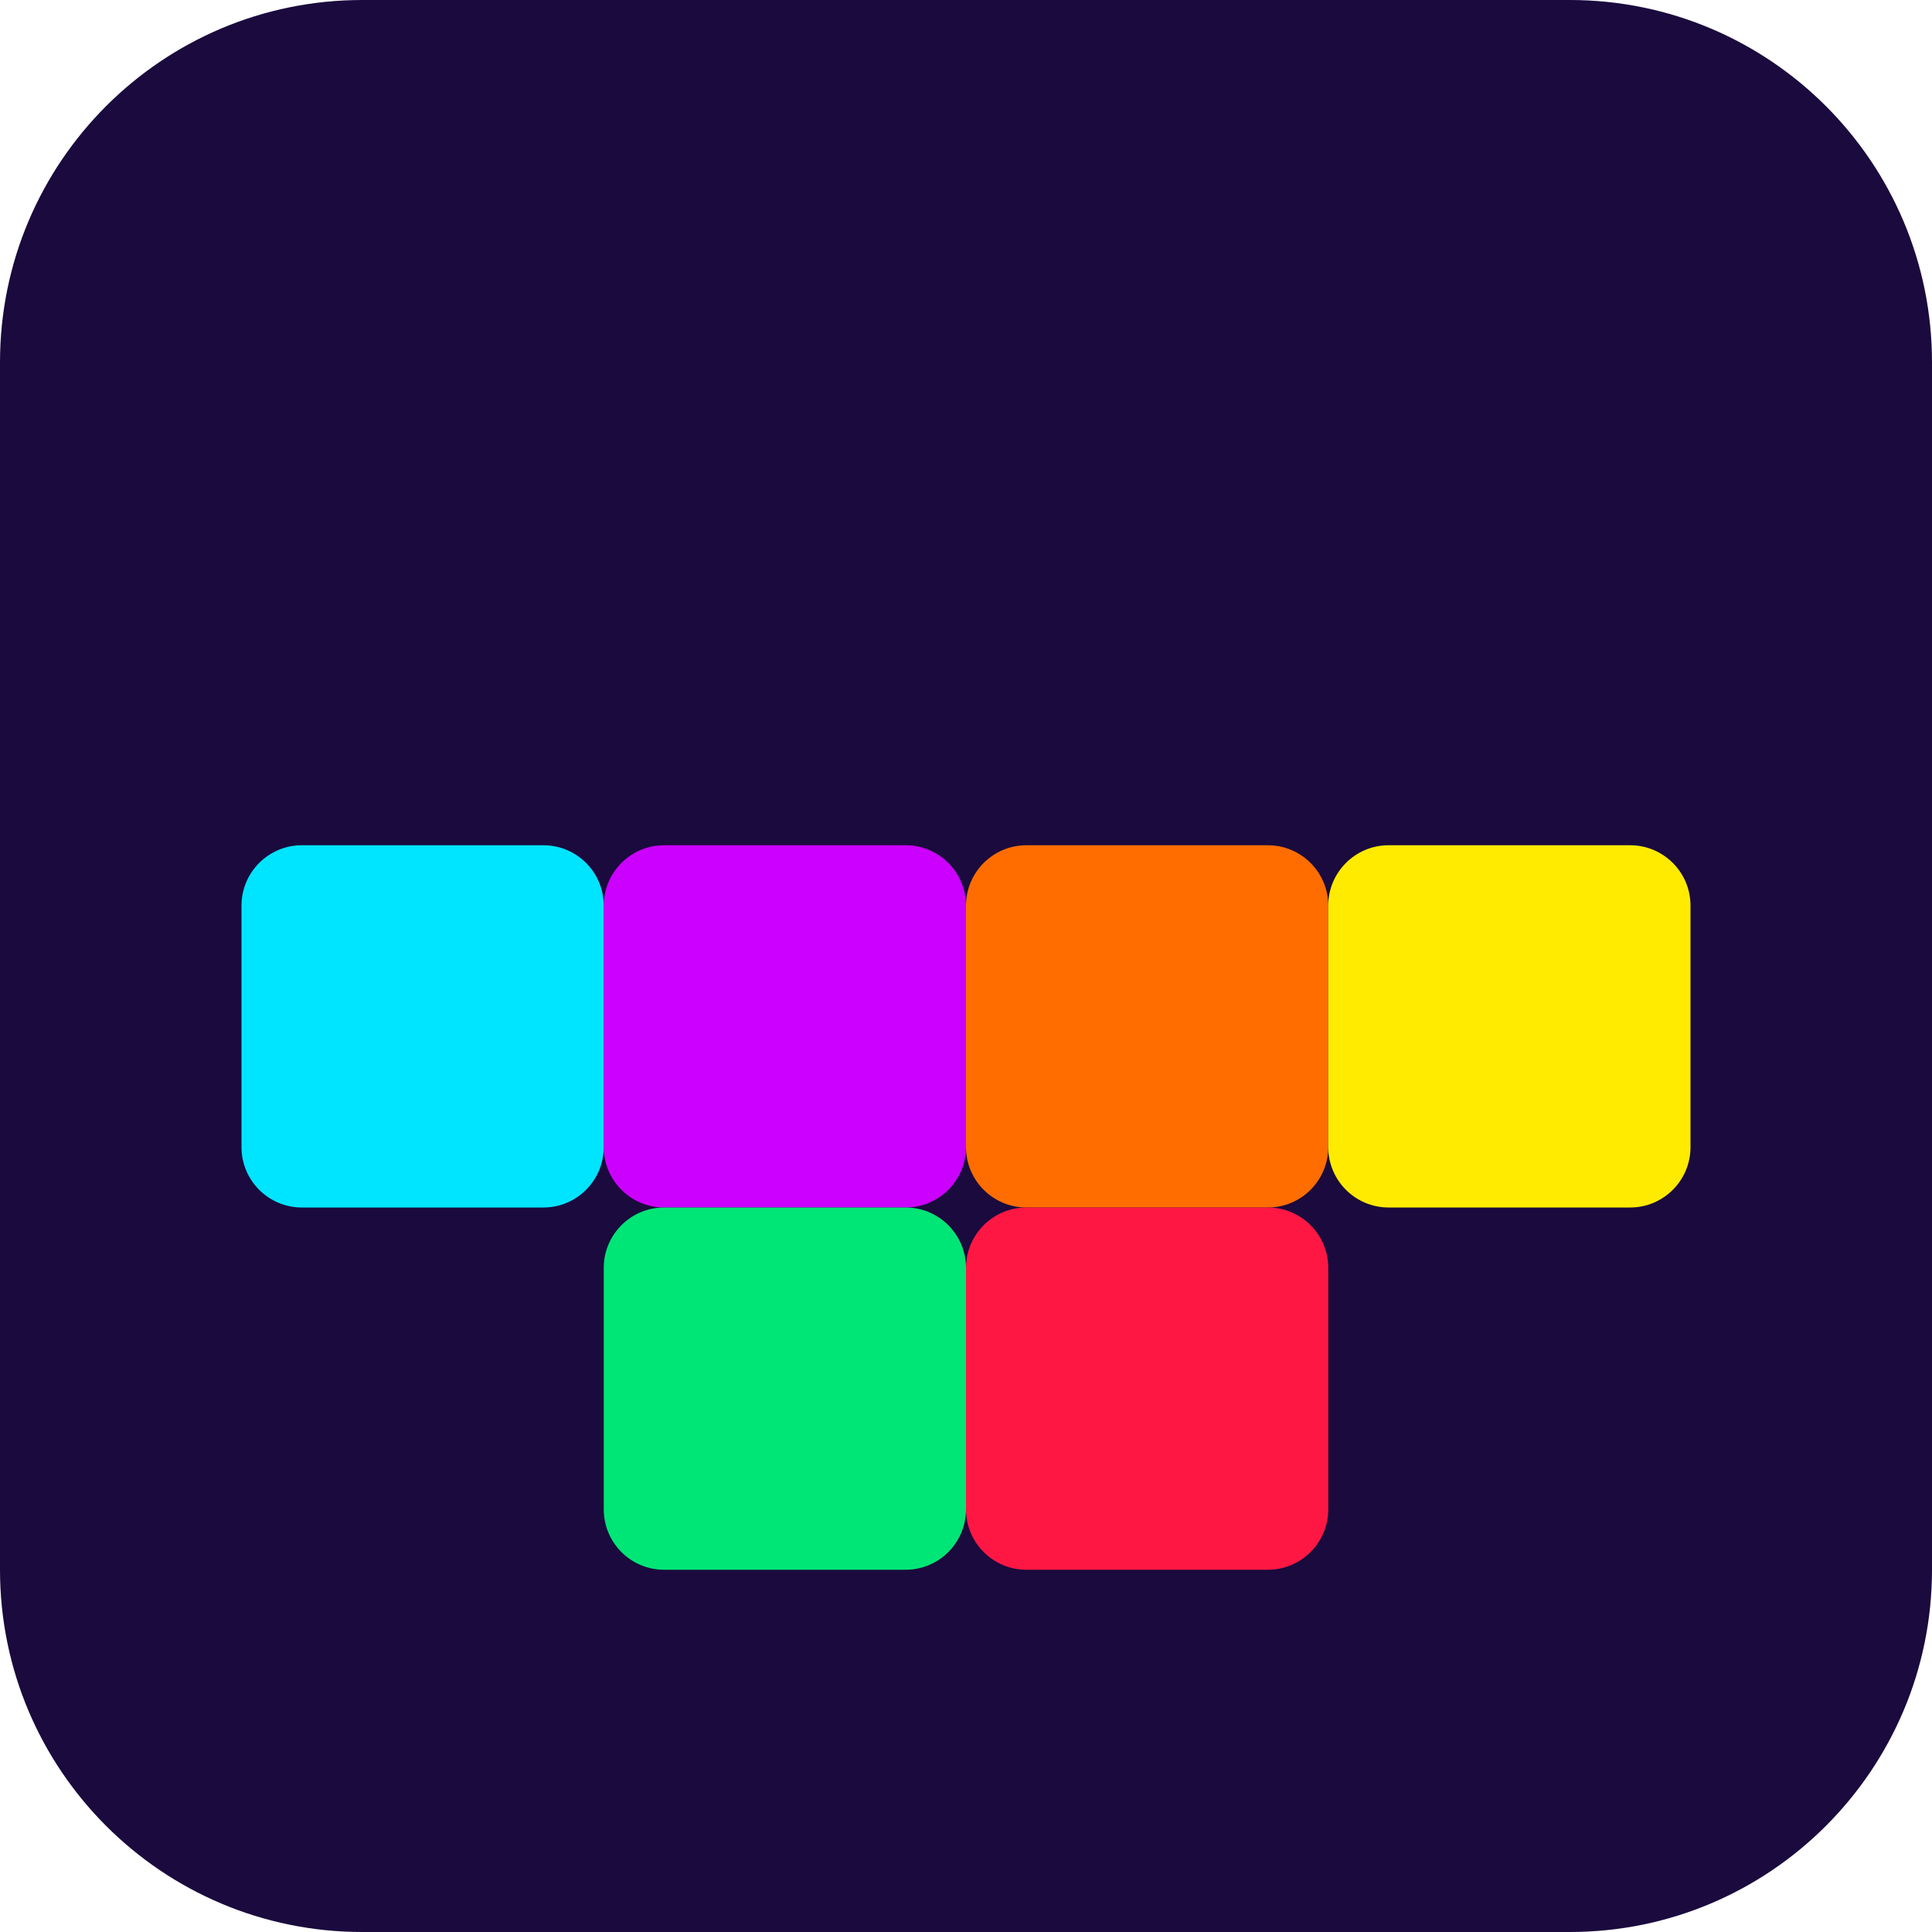
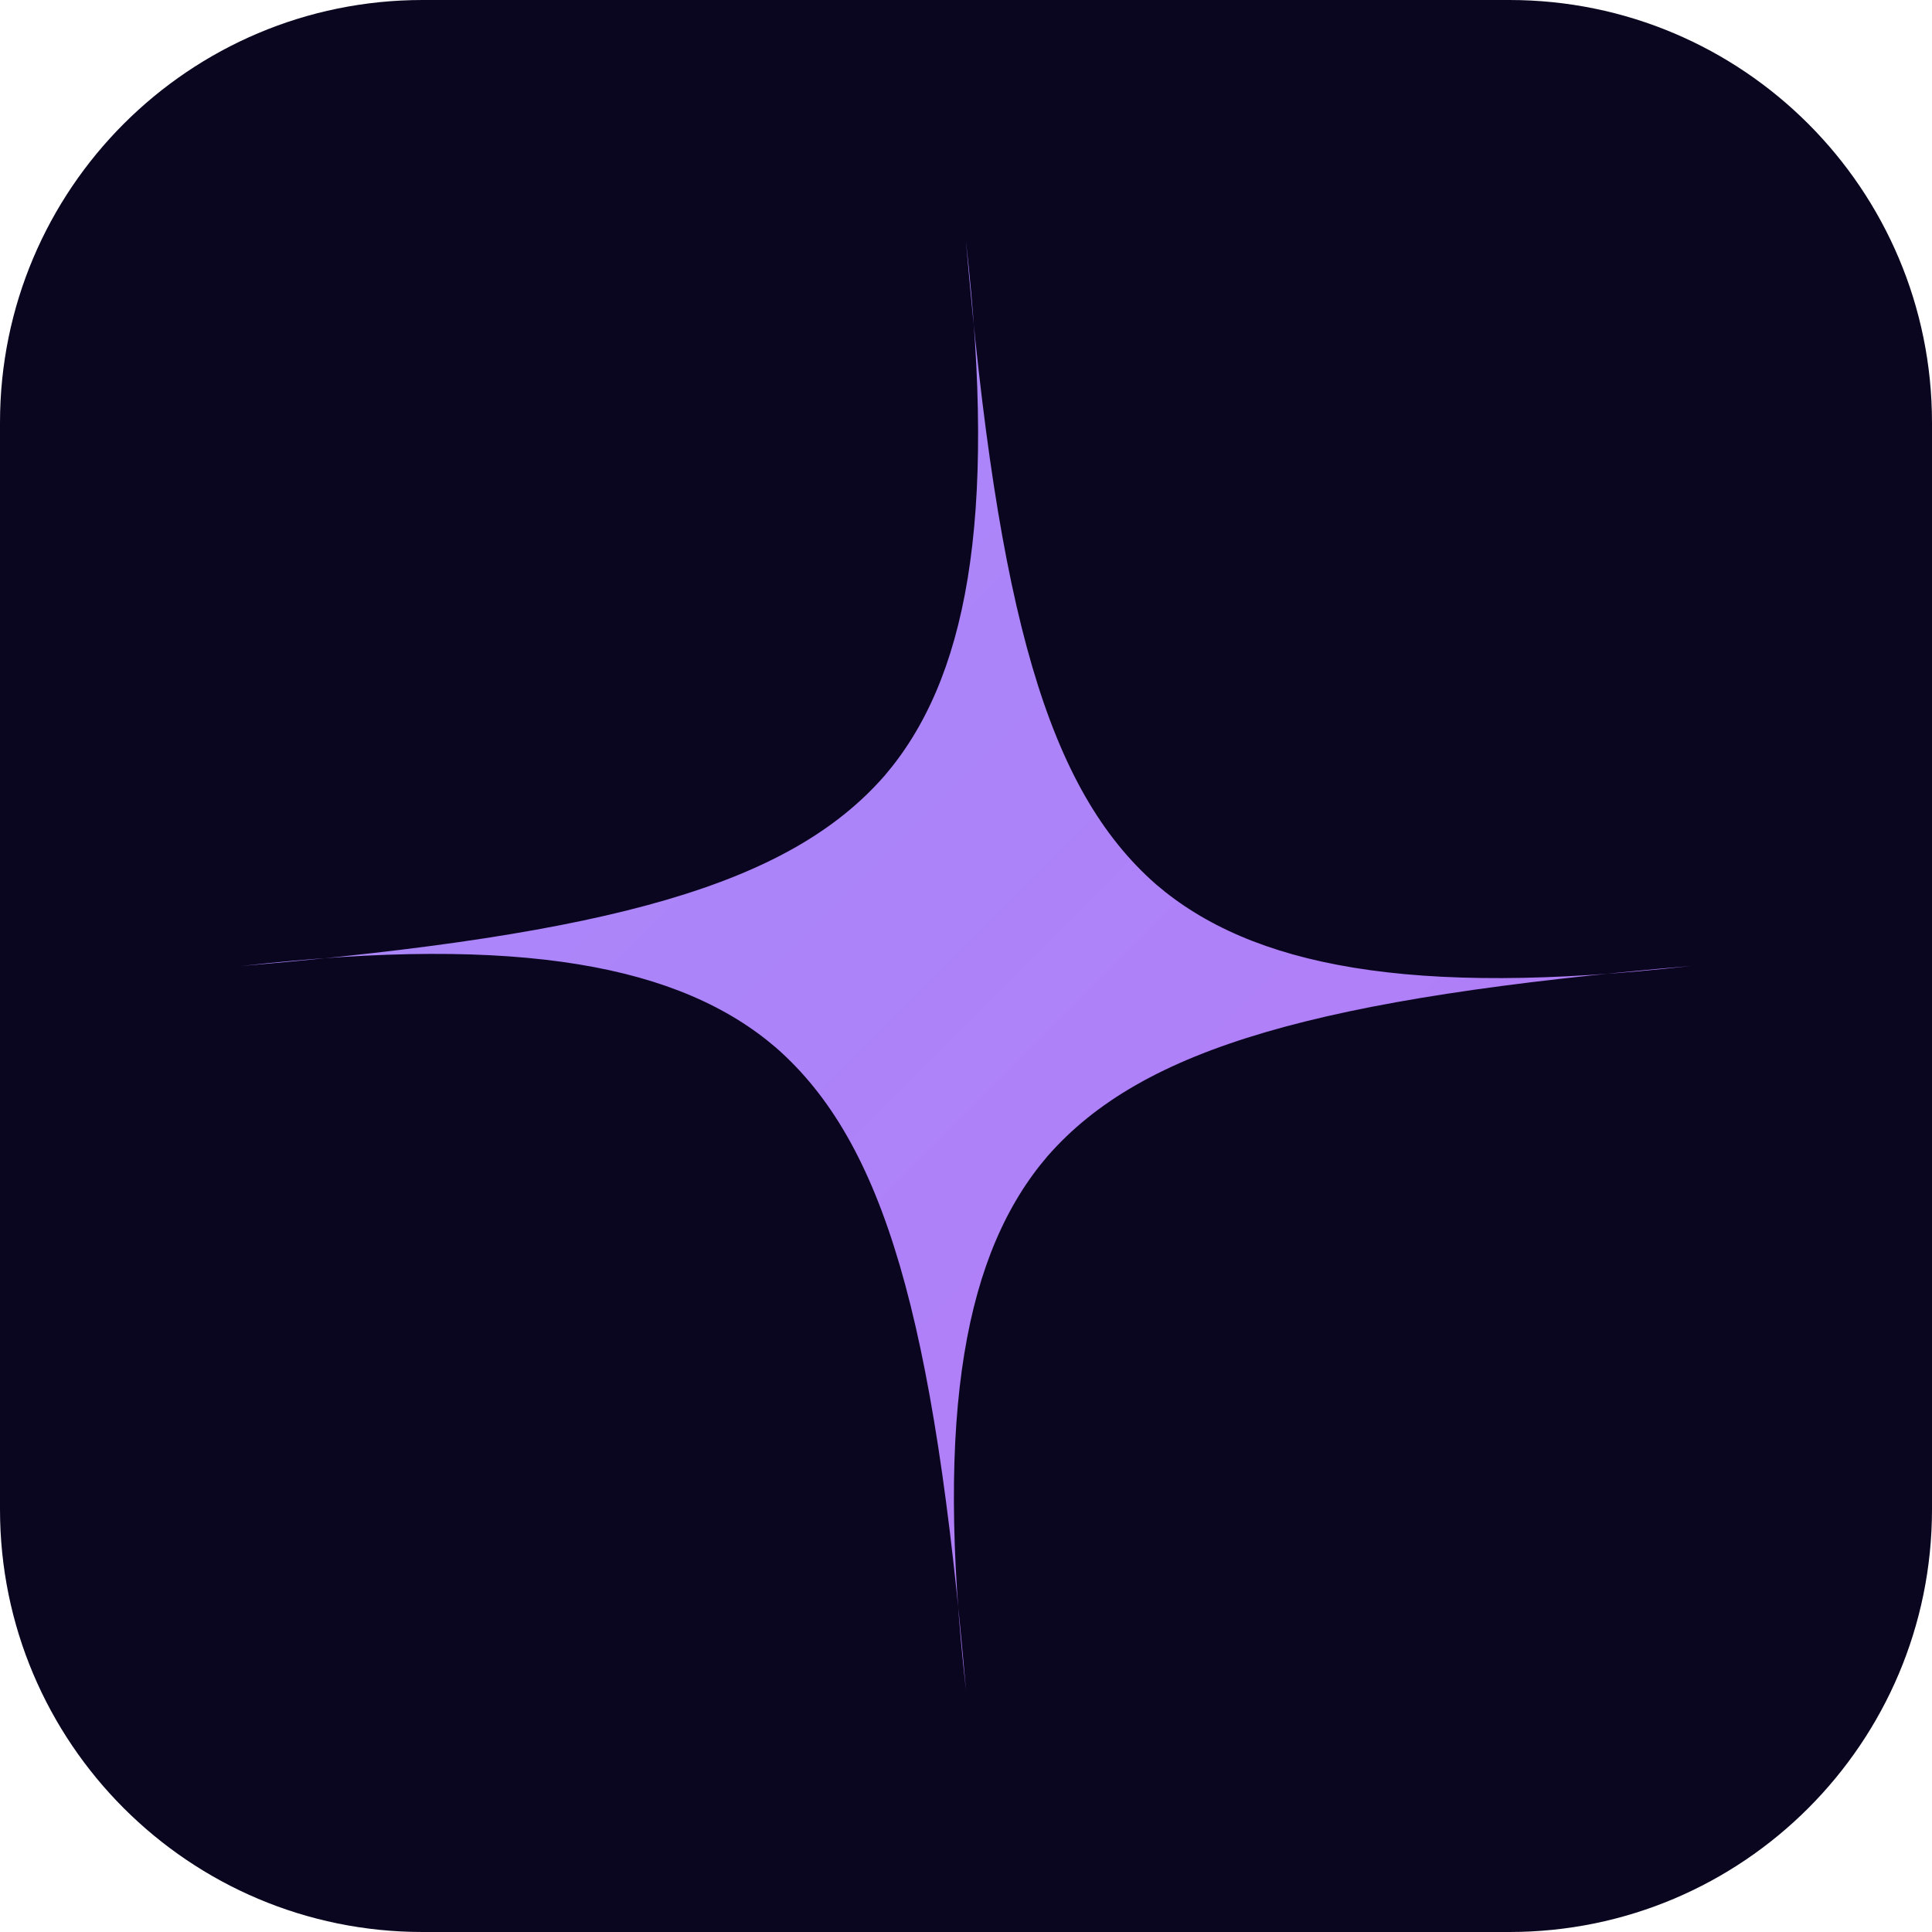
- <svg xmlns="http://www.w3.org/2000/svg" viewBox="0 0 32 32">
-   <rect width="32" height="32" rx="6" fill="#1a0a3d" />
-   <rect x="4" y="14" width="6" height="6" rx="1" fill="#00e5ff" />
-   <rect x="10" y="14" width="6" height="6" rx="1" fill="#cc00ff" />
-   <rect x="16" y="14" width="6" height="6" rx="1" fill="#ff6d00" />
-   <rect x="22" y="14" width="6" height="6" rx="1" fill="#ffeb00" />
-   <rect x="10" y="20" width="6" height="6" rx="1" fill="#00e676" />
-   <rect x="16" y="20" width="6" height="6" rx="1" fill="#ff1744" />
+ <svg xmlns="http://www.w3.org/2000/svg" viewBox="0 0 64 64">
+   <defs>
+     <linearGradient id="g" x1="0" y1="0" x2="64" y2="64" gradientUnits="userSpaceOnUse">
+       <stop stop-color="#a78bfa" />
+       <stop offset="1" stop-color="#d946ef" />
+     </linearGradient>
+   </defs>
+   <rect width="64" height="64" rx="14" fill="#0b0620" />
+   <path transform="translate(8 8) scale(3)" fill="url(#g)" d="M8 0 C8.35 4.1 8.9 6.05 10.1 7.1 C11.15 8 12.9 8.35 16 8 C11.9 8.35 9.95 8.9 8.9 10.1 C8 11.15 7.65 12.9 8 16 C7.65 11.9 7.1 9.95 5.9 8.9 C4.85 8 3.1 7.65 0 8 C4.1 7.65 6.05 7.1 7.1 5.9 C8 4.85 8.35 3.1 8 0 Z" />
</svg>
